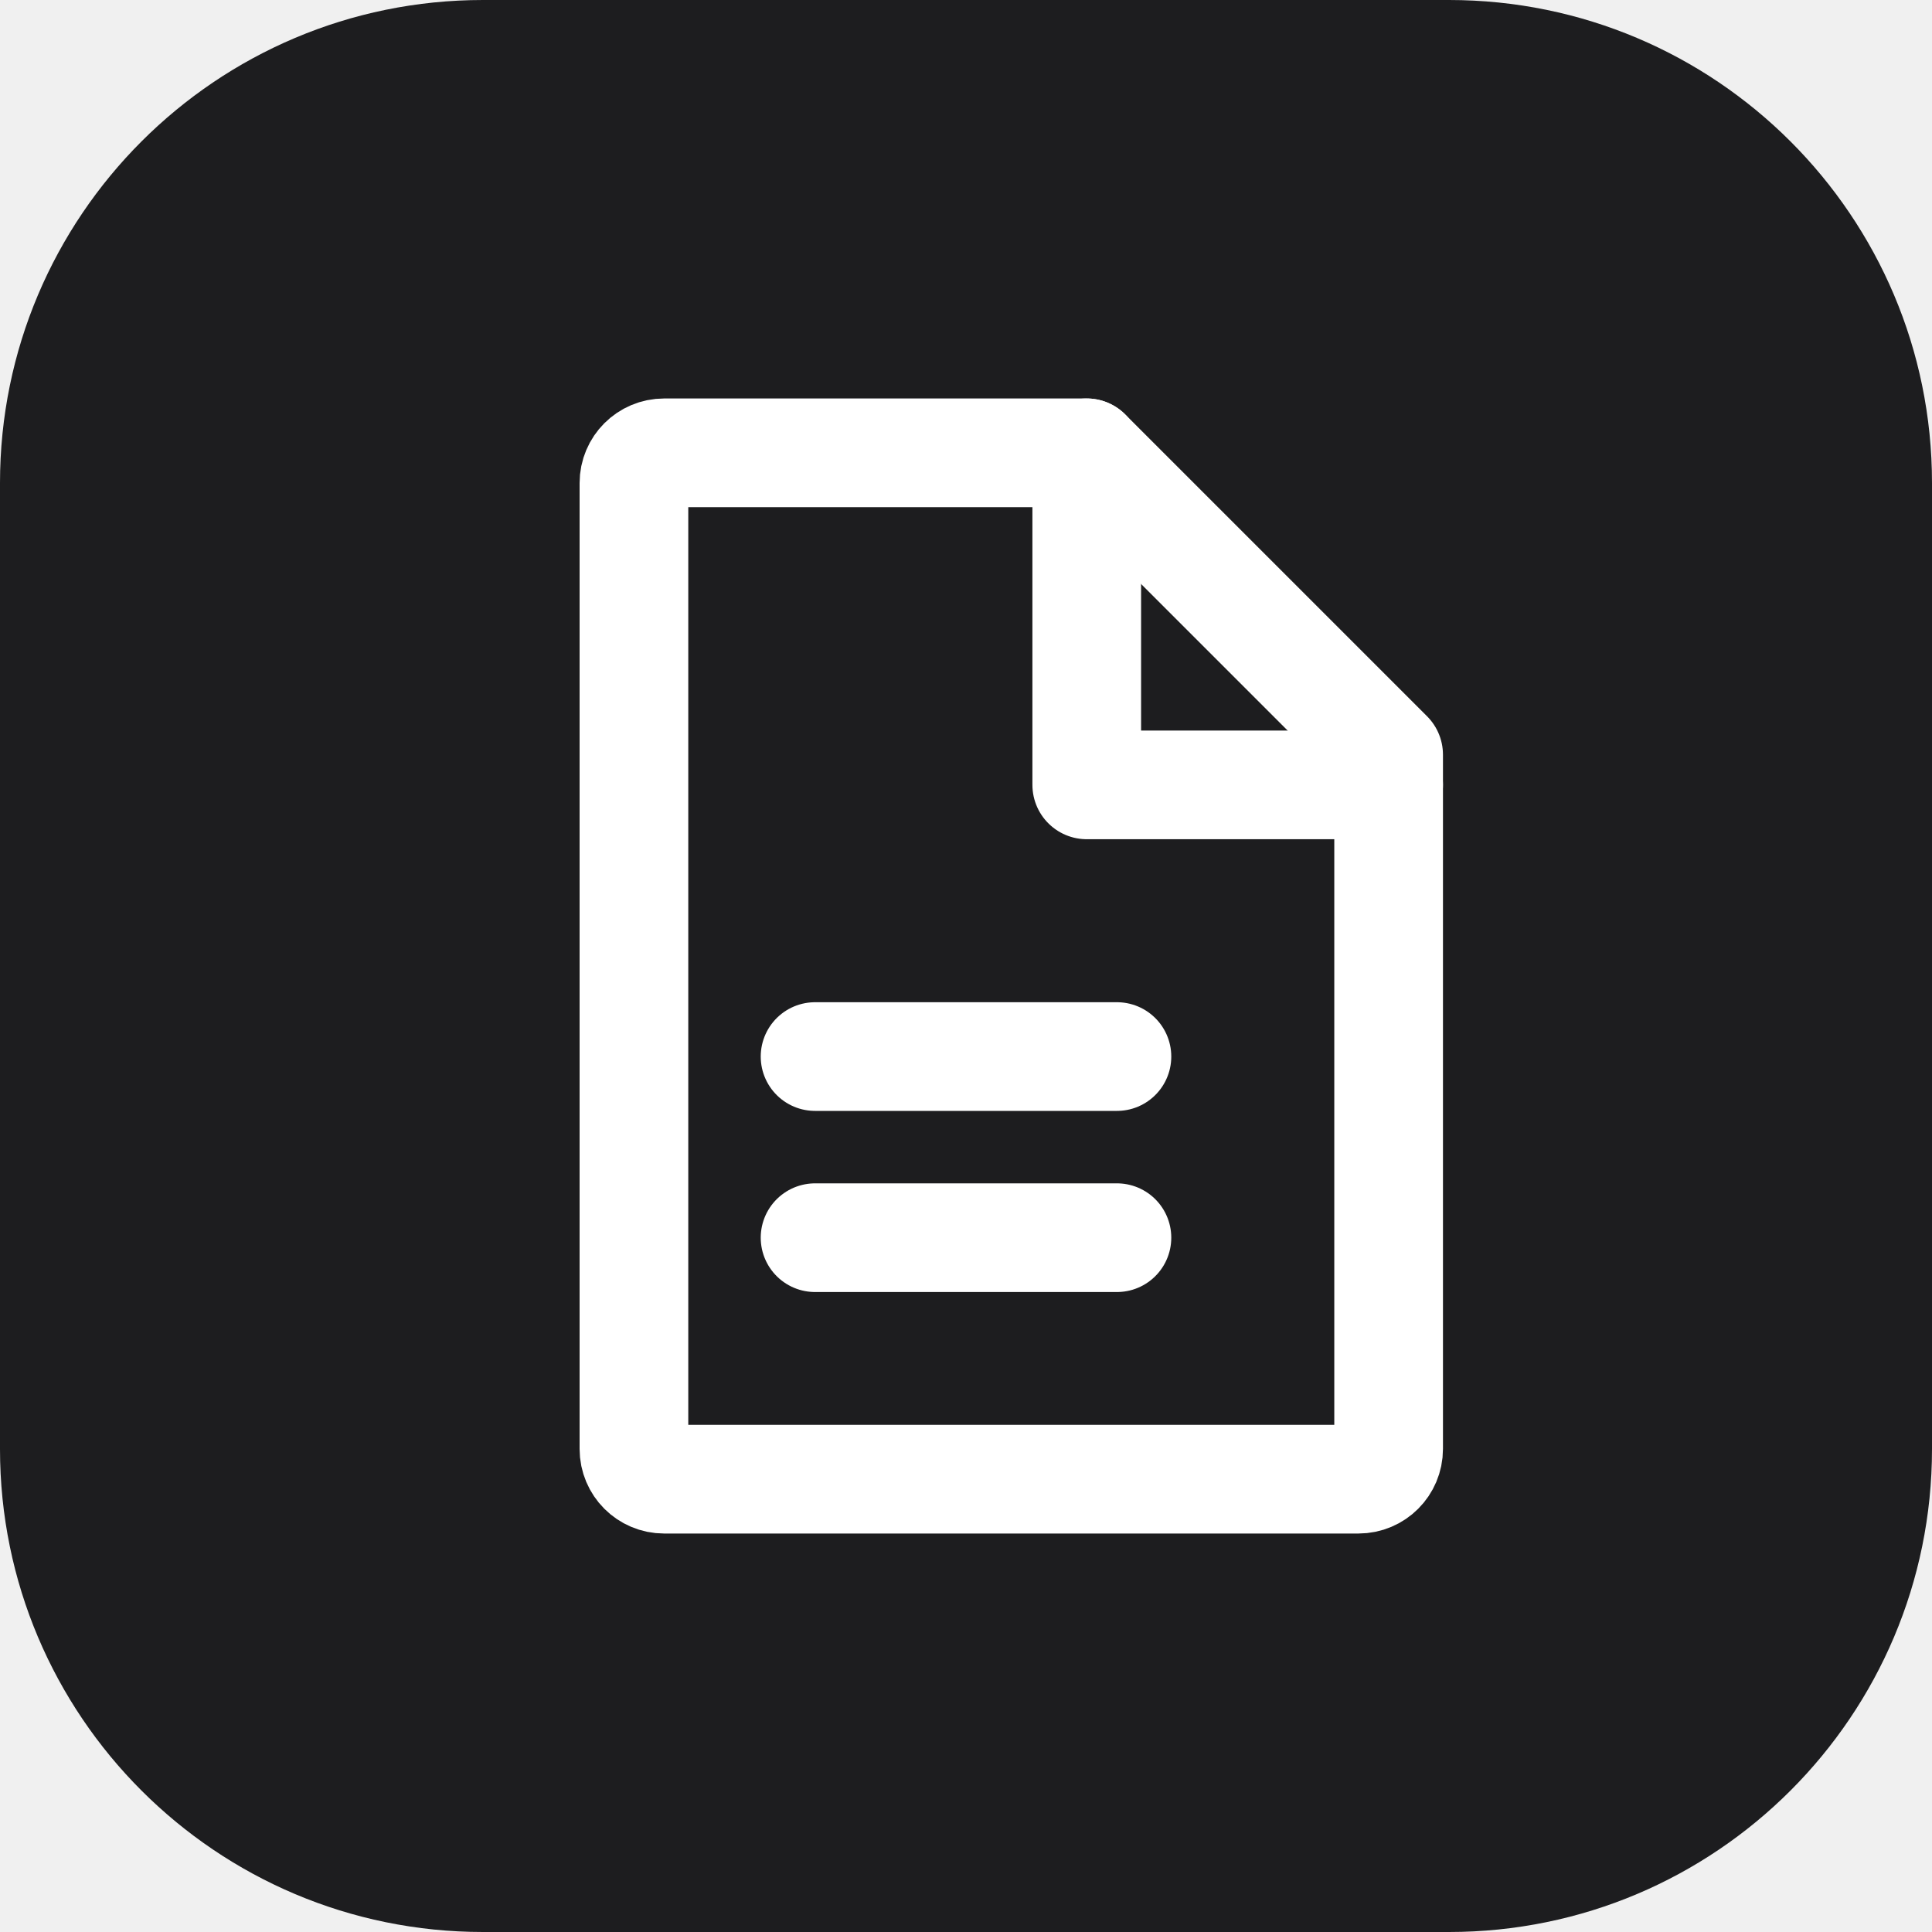
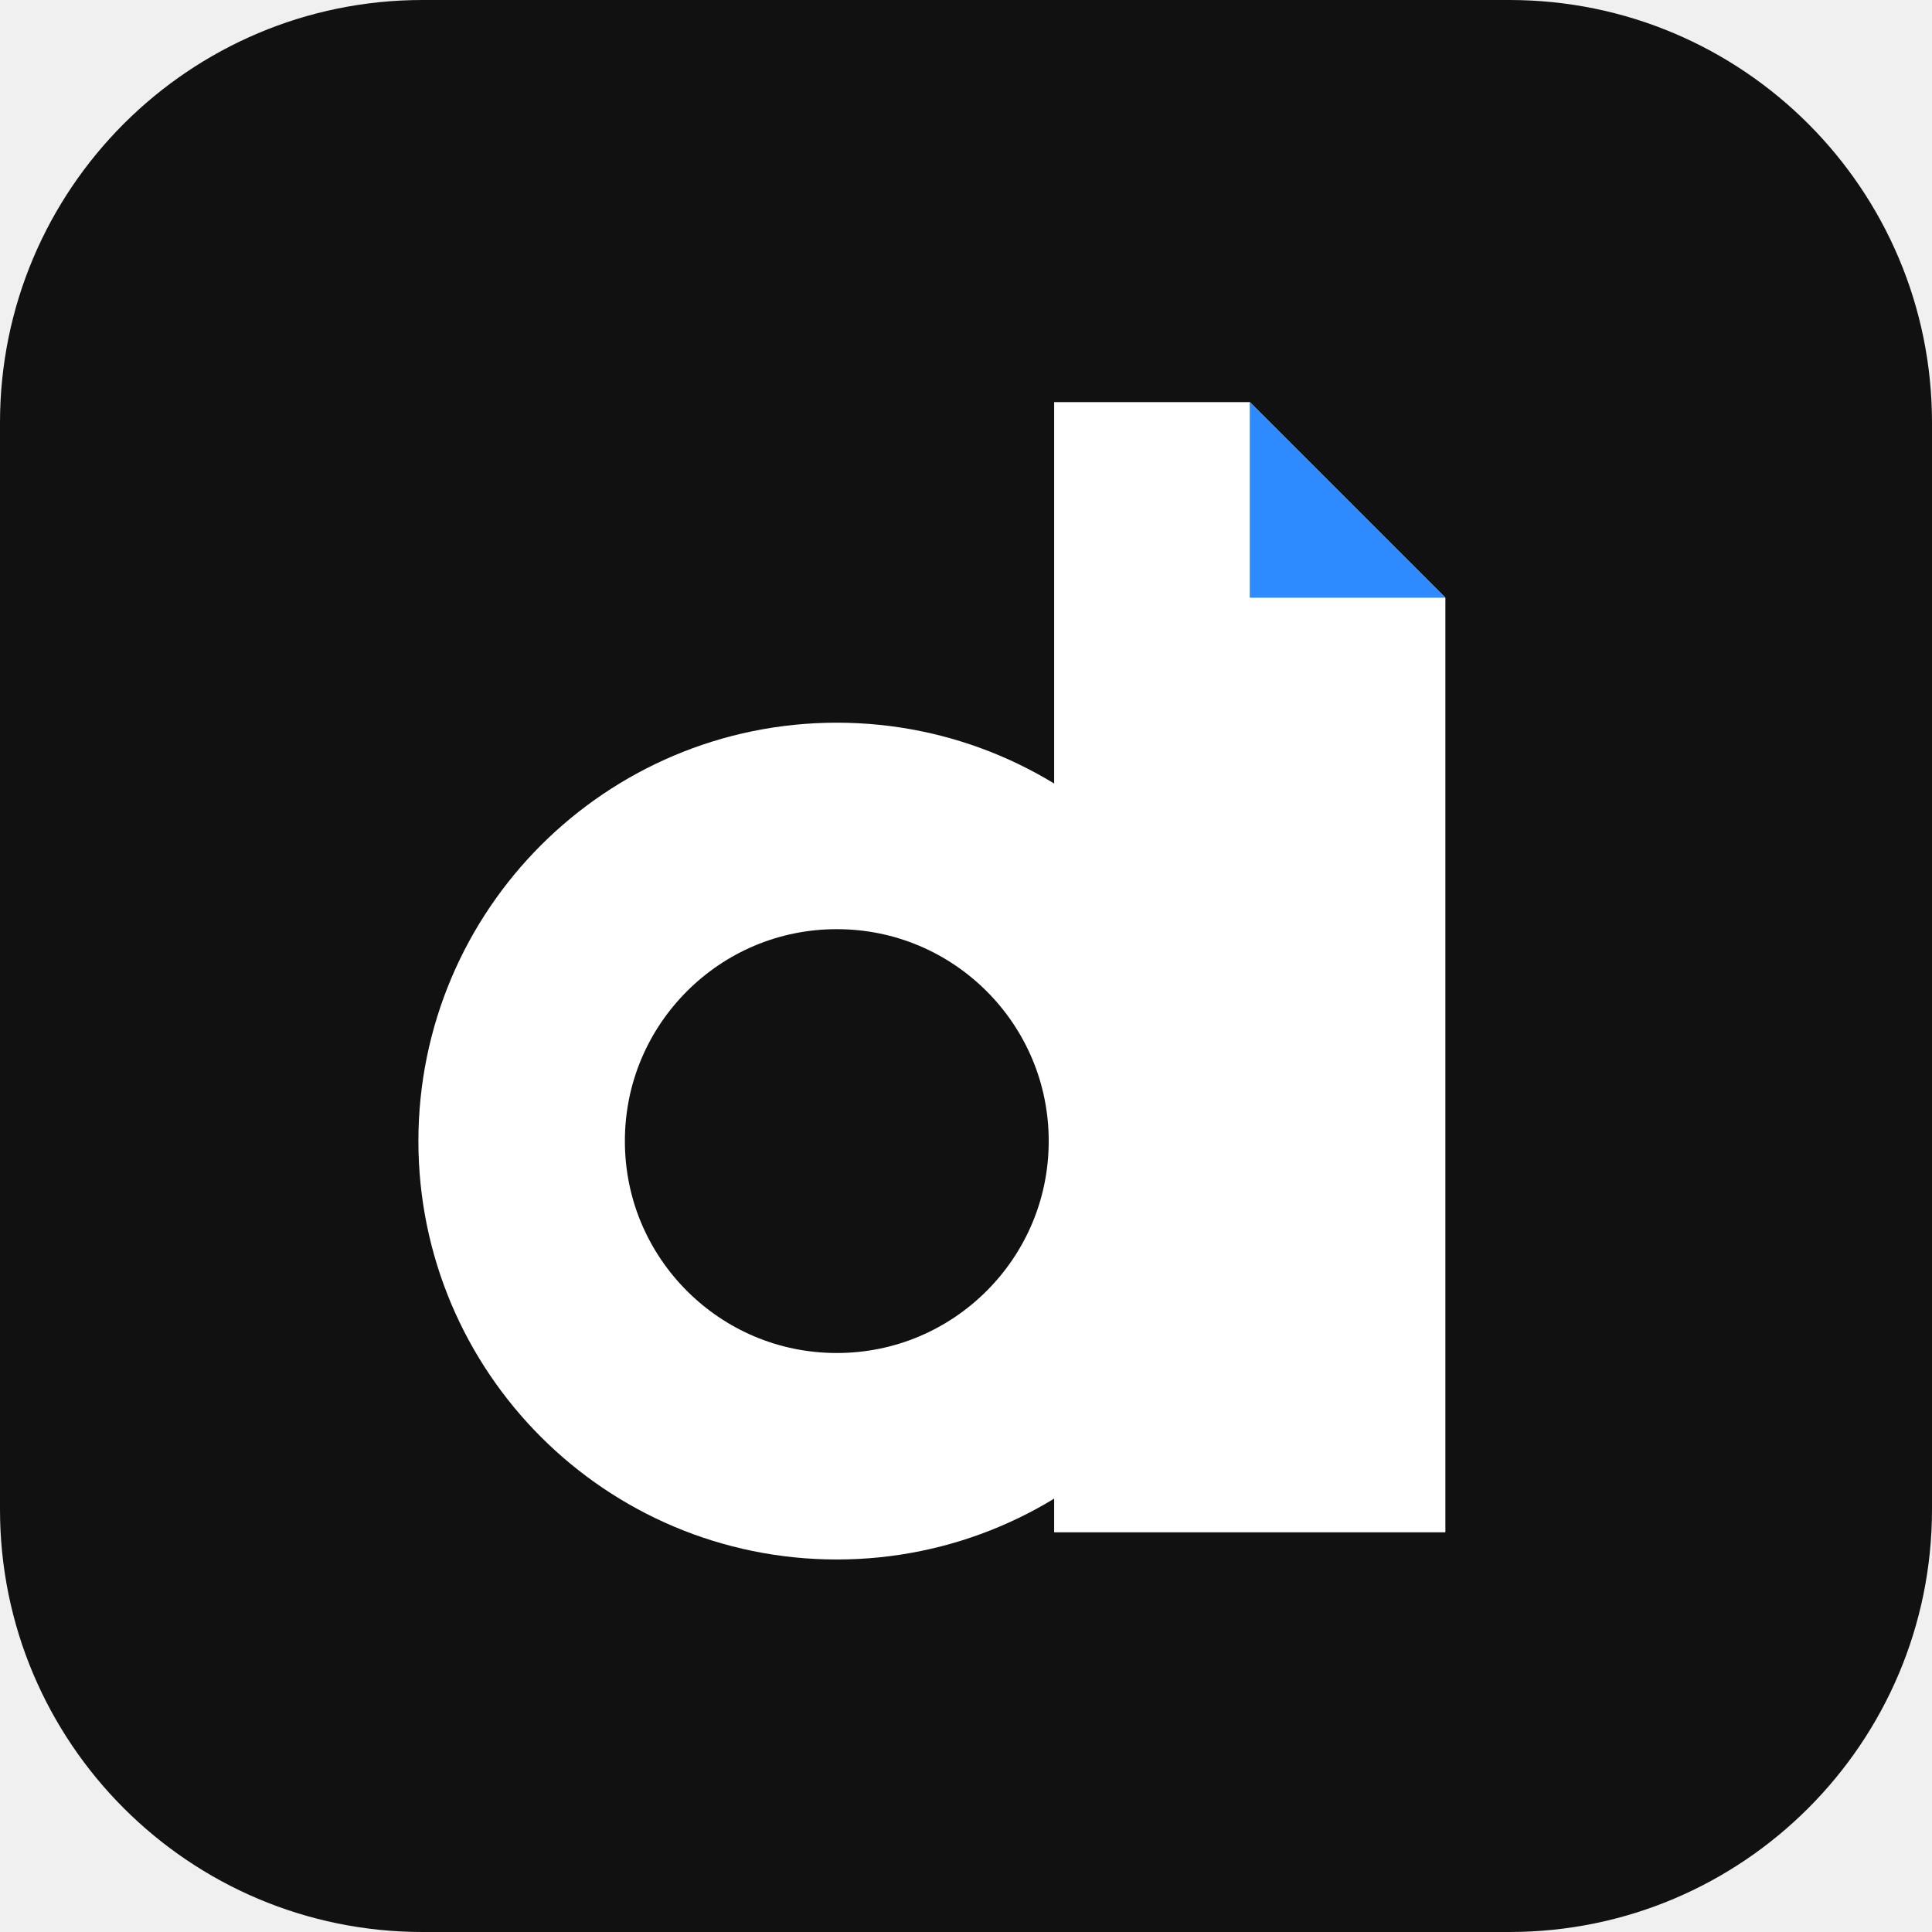
- <svg xmlns="http://www.w3.org/2000/svg" viewBox="0 0 32 32">
-   <rect width="32" height="32" rx="8" fill="#1D1D1F" />
-   <path d="M11 7.5h7l5 5V24a.5.5 0 0 1-.5.5h-11.5a.5.5 0 0 1-.5-.5V8a.5.5 0 0 1 .5-.5z" fill="none" stroke="#fff" stroke-width="1.8" stroke-linejoin="round" />
-   <path d="M18 7.5V13h5M13.5 17.5h5M13.5 20.5h5" fill="none" stroke="#fff" stroke-width="1.8" stroke-linecap="round" stroke-linejoin="round" />
+ <svg xmlns="http://www.w3.org/2000/svg" viewBox="0 0 64 64">
+   <rect width="64" height="64" rx="14" fill="#111111" />
+   <g transform="translate(9 9) scale(.72)" color="#ffffff">
+     <circle cx="26" cy="40" r="14.5" fill="none" stroke="#ffffff" stroke-width="9.5" />
+     <path d="M36 6h9l9 9v43H36z" fill="#ffffff" />
+     <path d="M45 6l9 9h-9z" fill="#2E8BFF" />
+   </g>
</svg>
